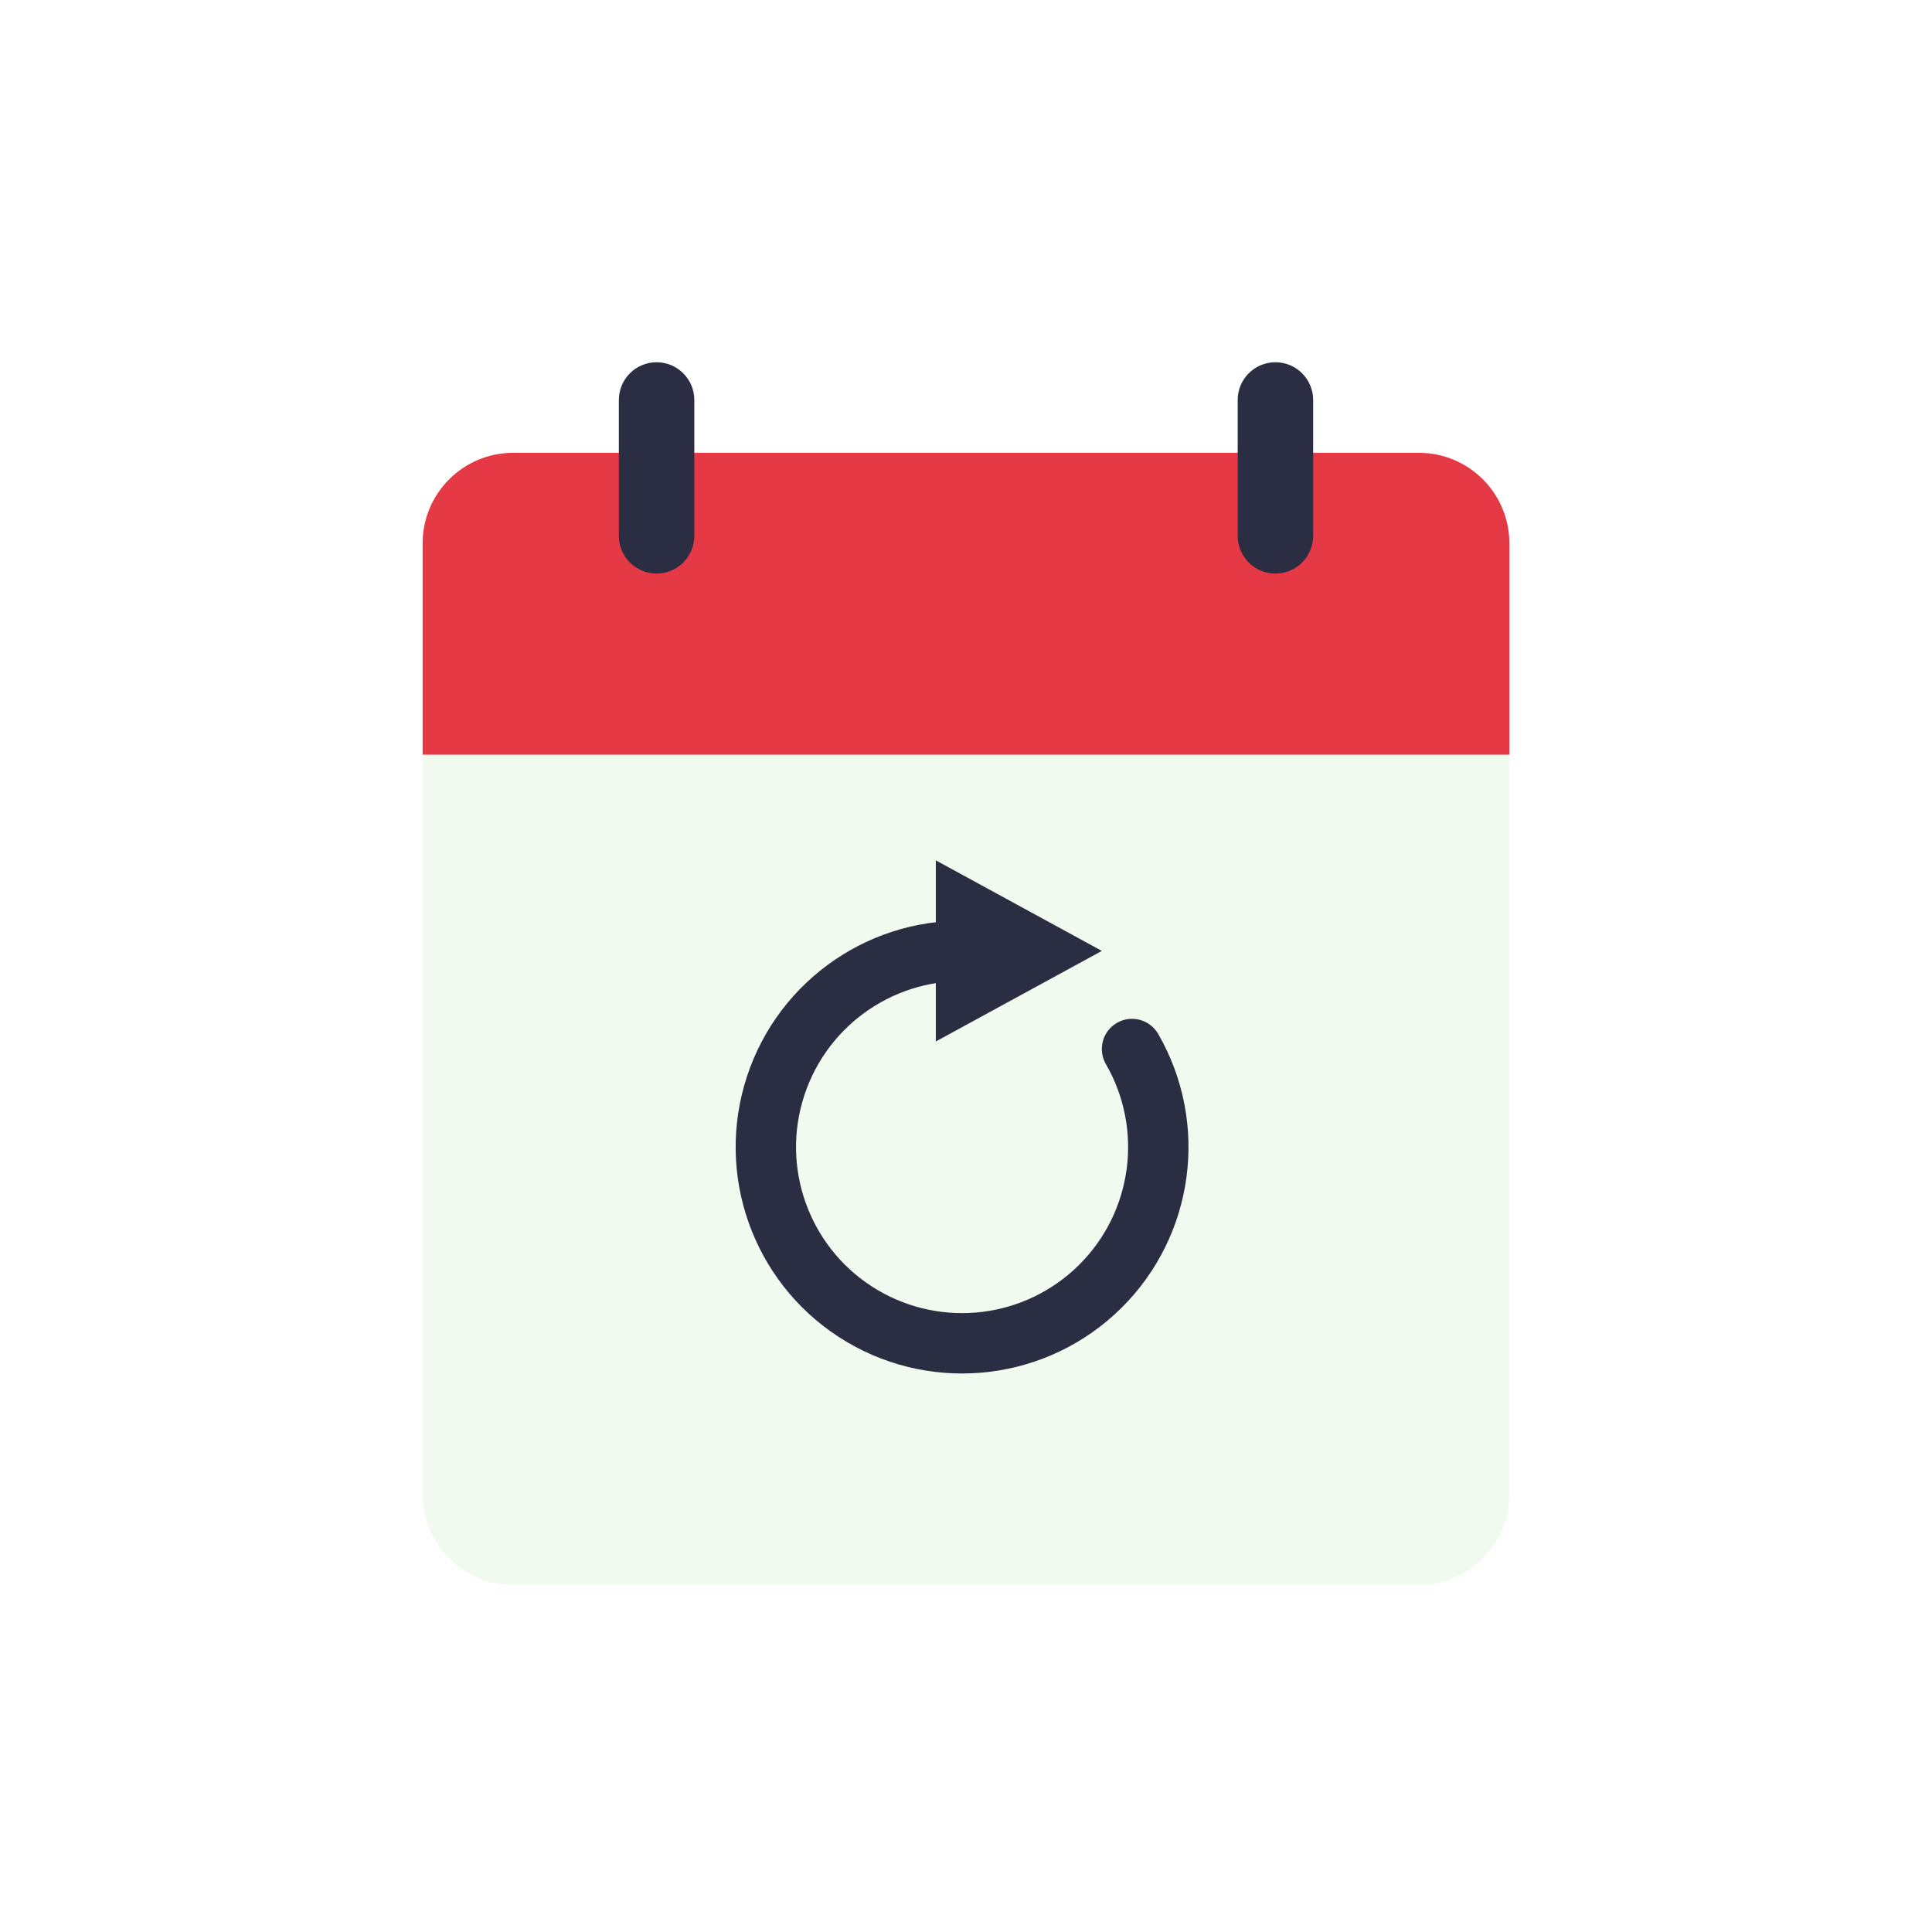
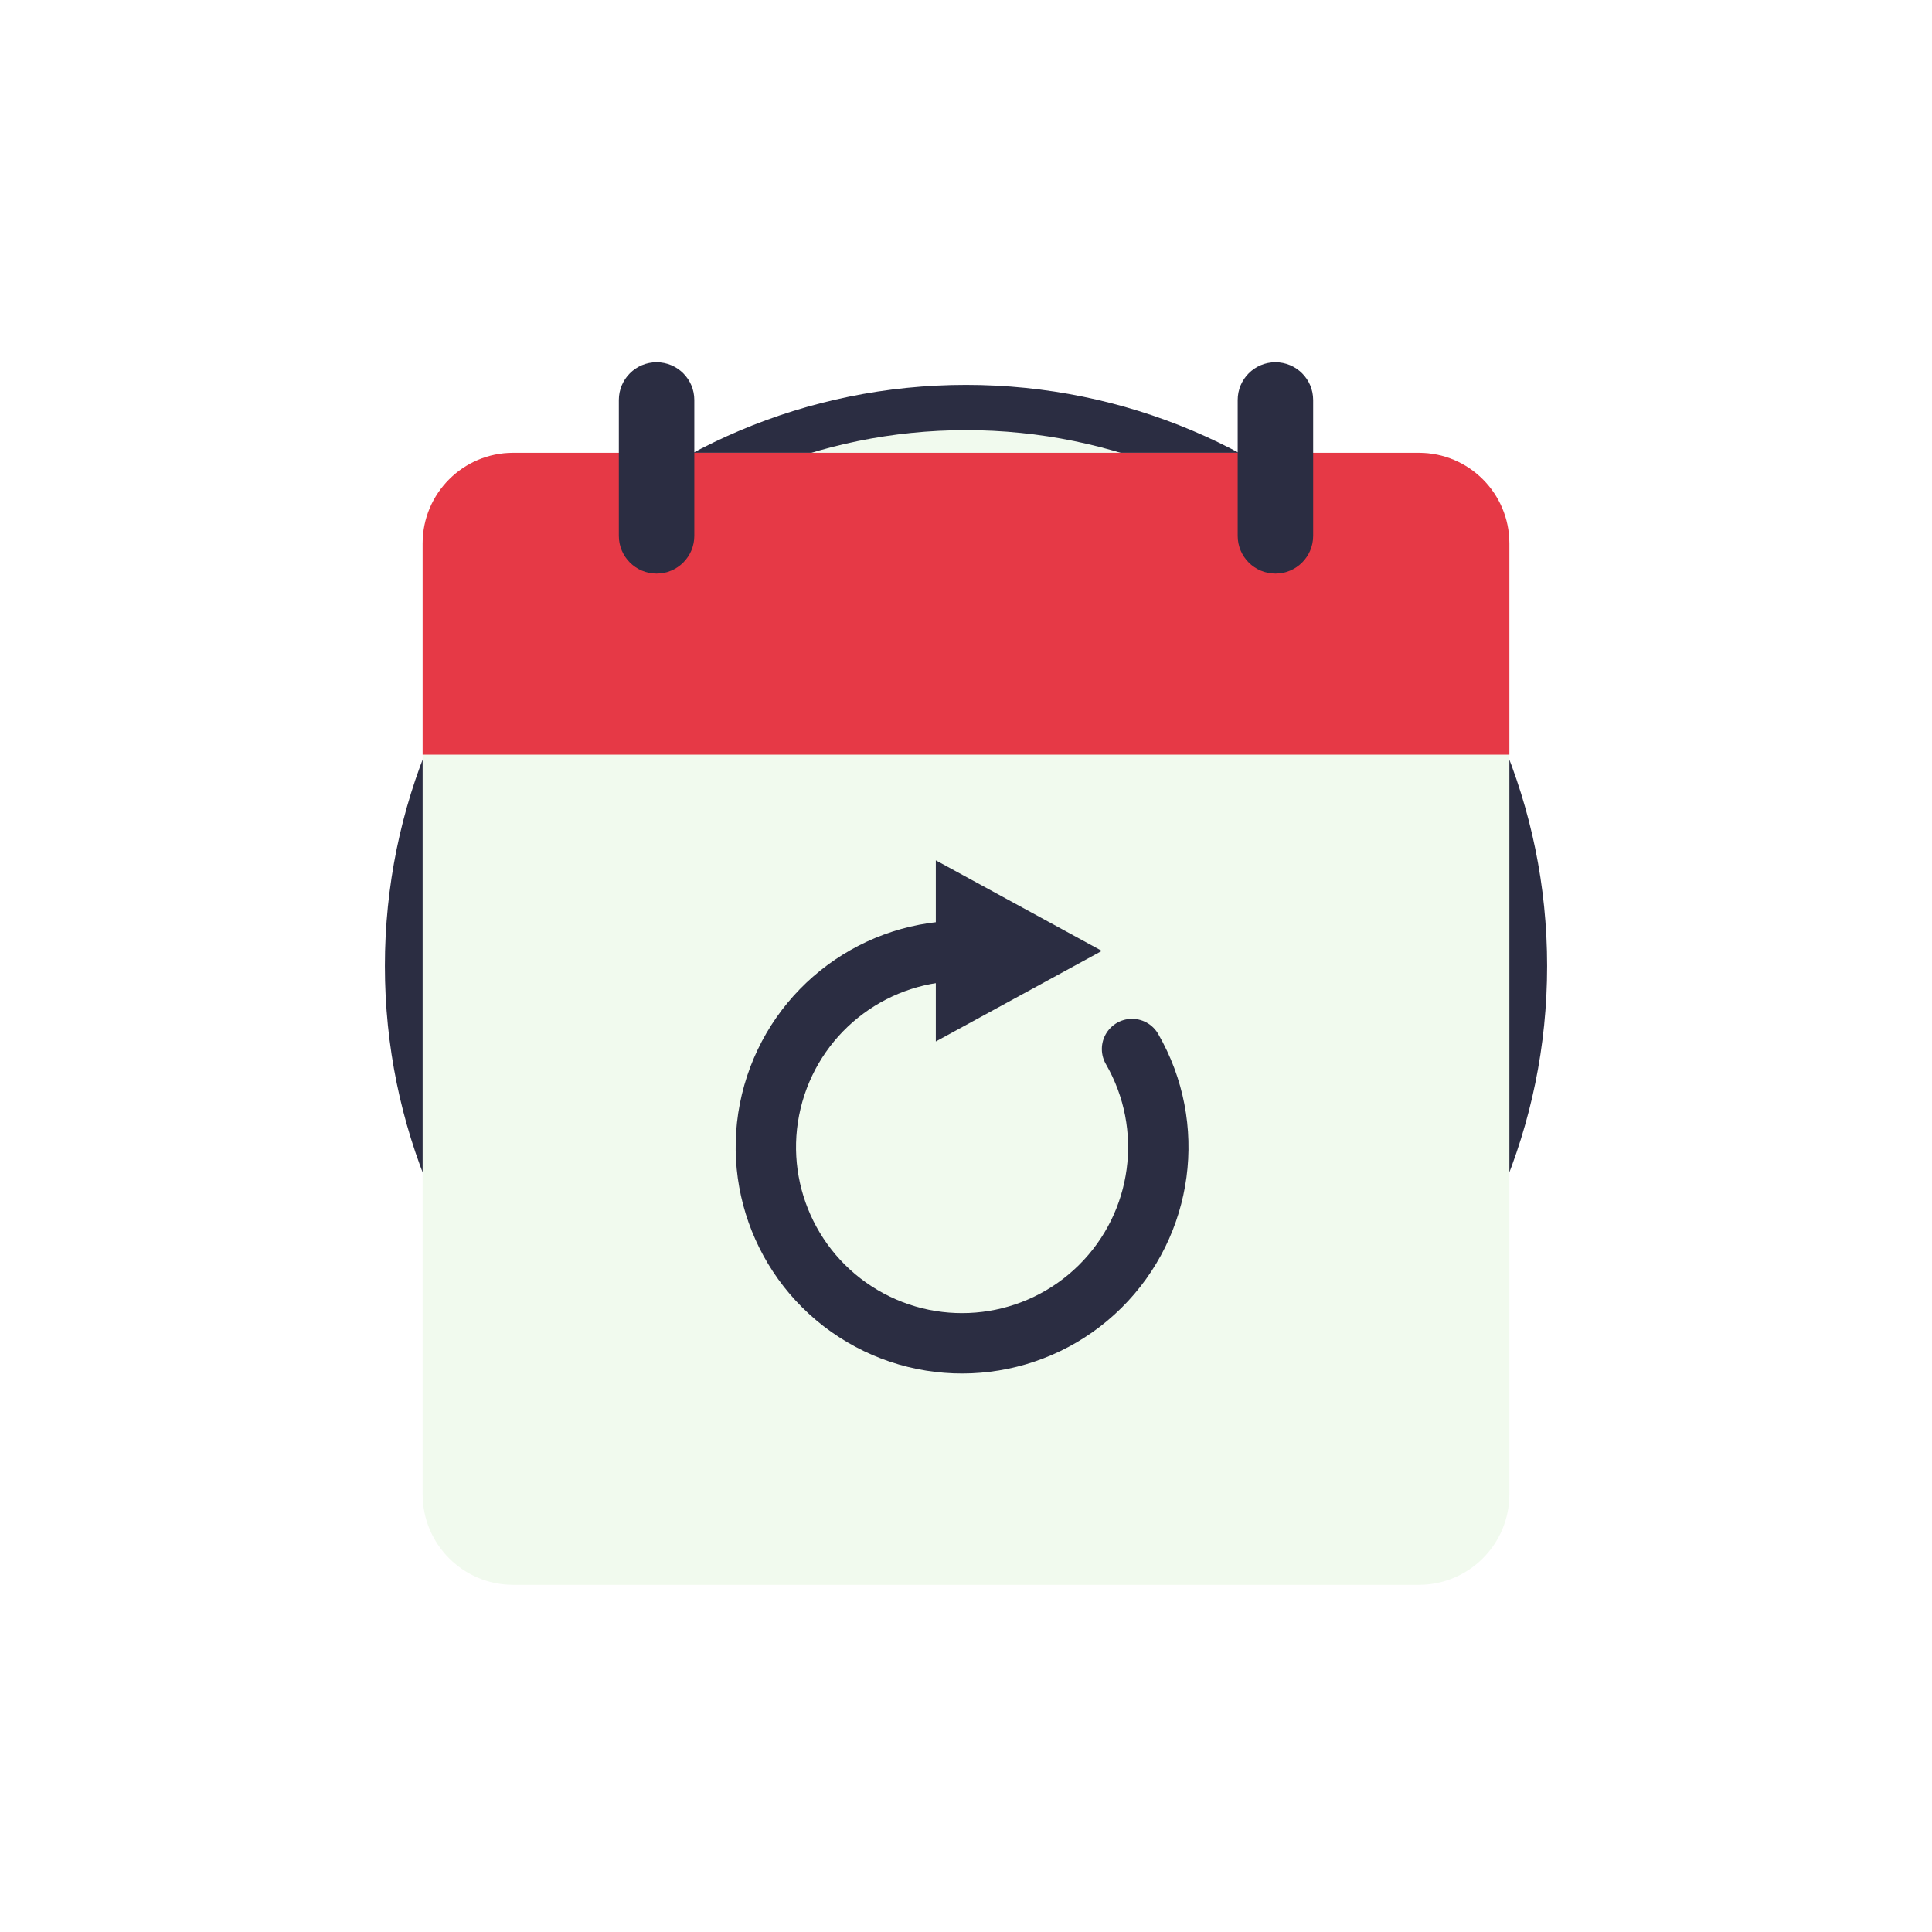
<svg xmlns="http://www.w3.org/2000/svg" viewBox="0 0 256 256" width="256" height="256">
  <g id="cal_everyday">
+     <circle cx="128" cy="128" r="74" fill="#F1FAEE" stroke="#2B2D42" stroke-width="6" />
    <rect x="56" y="60" width="144" height="150" rx="12" fill="#F1FAEE" />
    <path d="M56 100V72A12 12 0 0 1 68 60H188A12 12 0 0 1 200 72V100Z" fill="#E63946" />
    <rect x="82" y="48" width="10" height="28" rx="5" fill="#2B2D42" />
    <rect x="164" y="48" width="10" height="28" rx="5" fill="#2B2D42" />
    <path d="M150 139A26 26 0 1 1 128 126" stroke="#2B2D42" stroke-width="8" stroke-linecap="round" fill="none" />
    <polygon points="124,114 146,126 124,138" fill="#2B2D42" />
  </g>
</svg>
